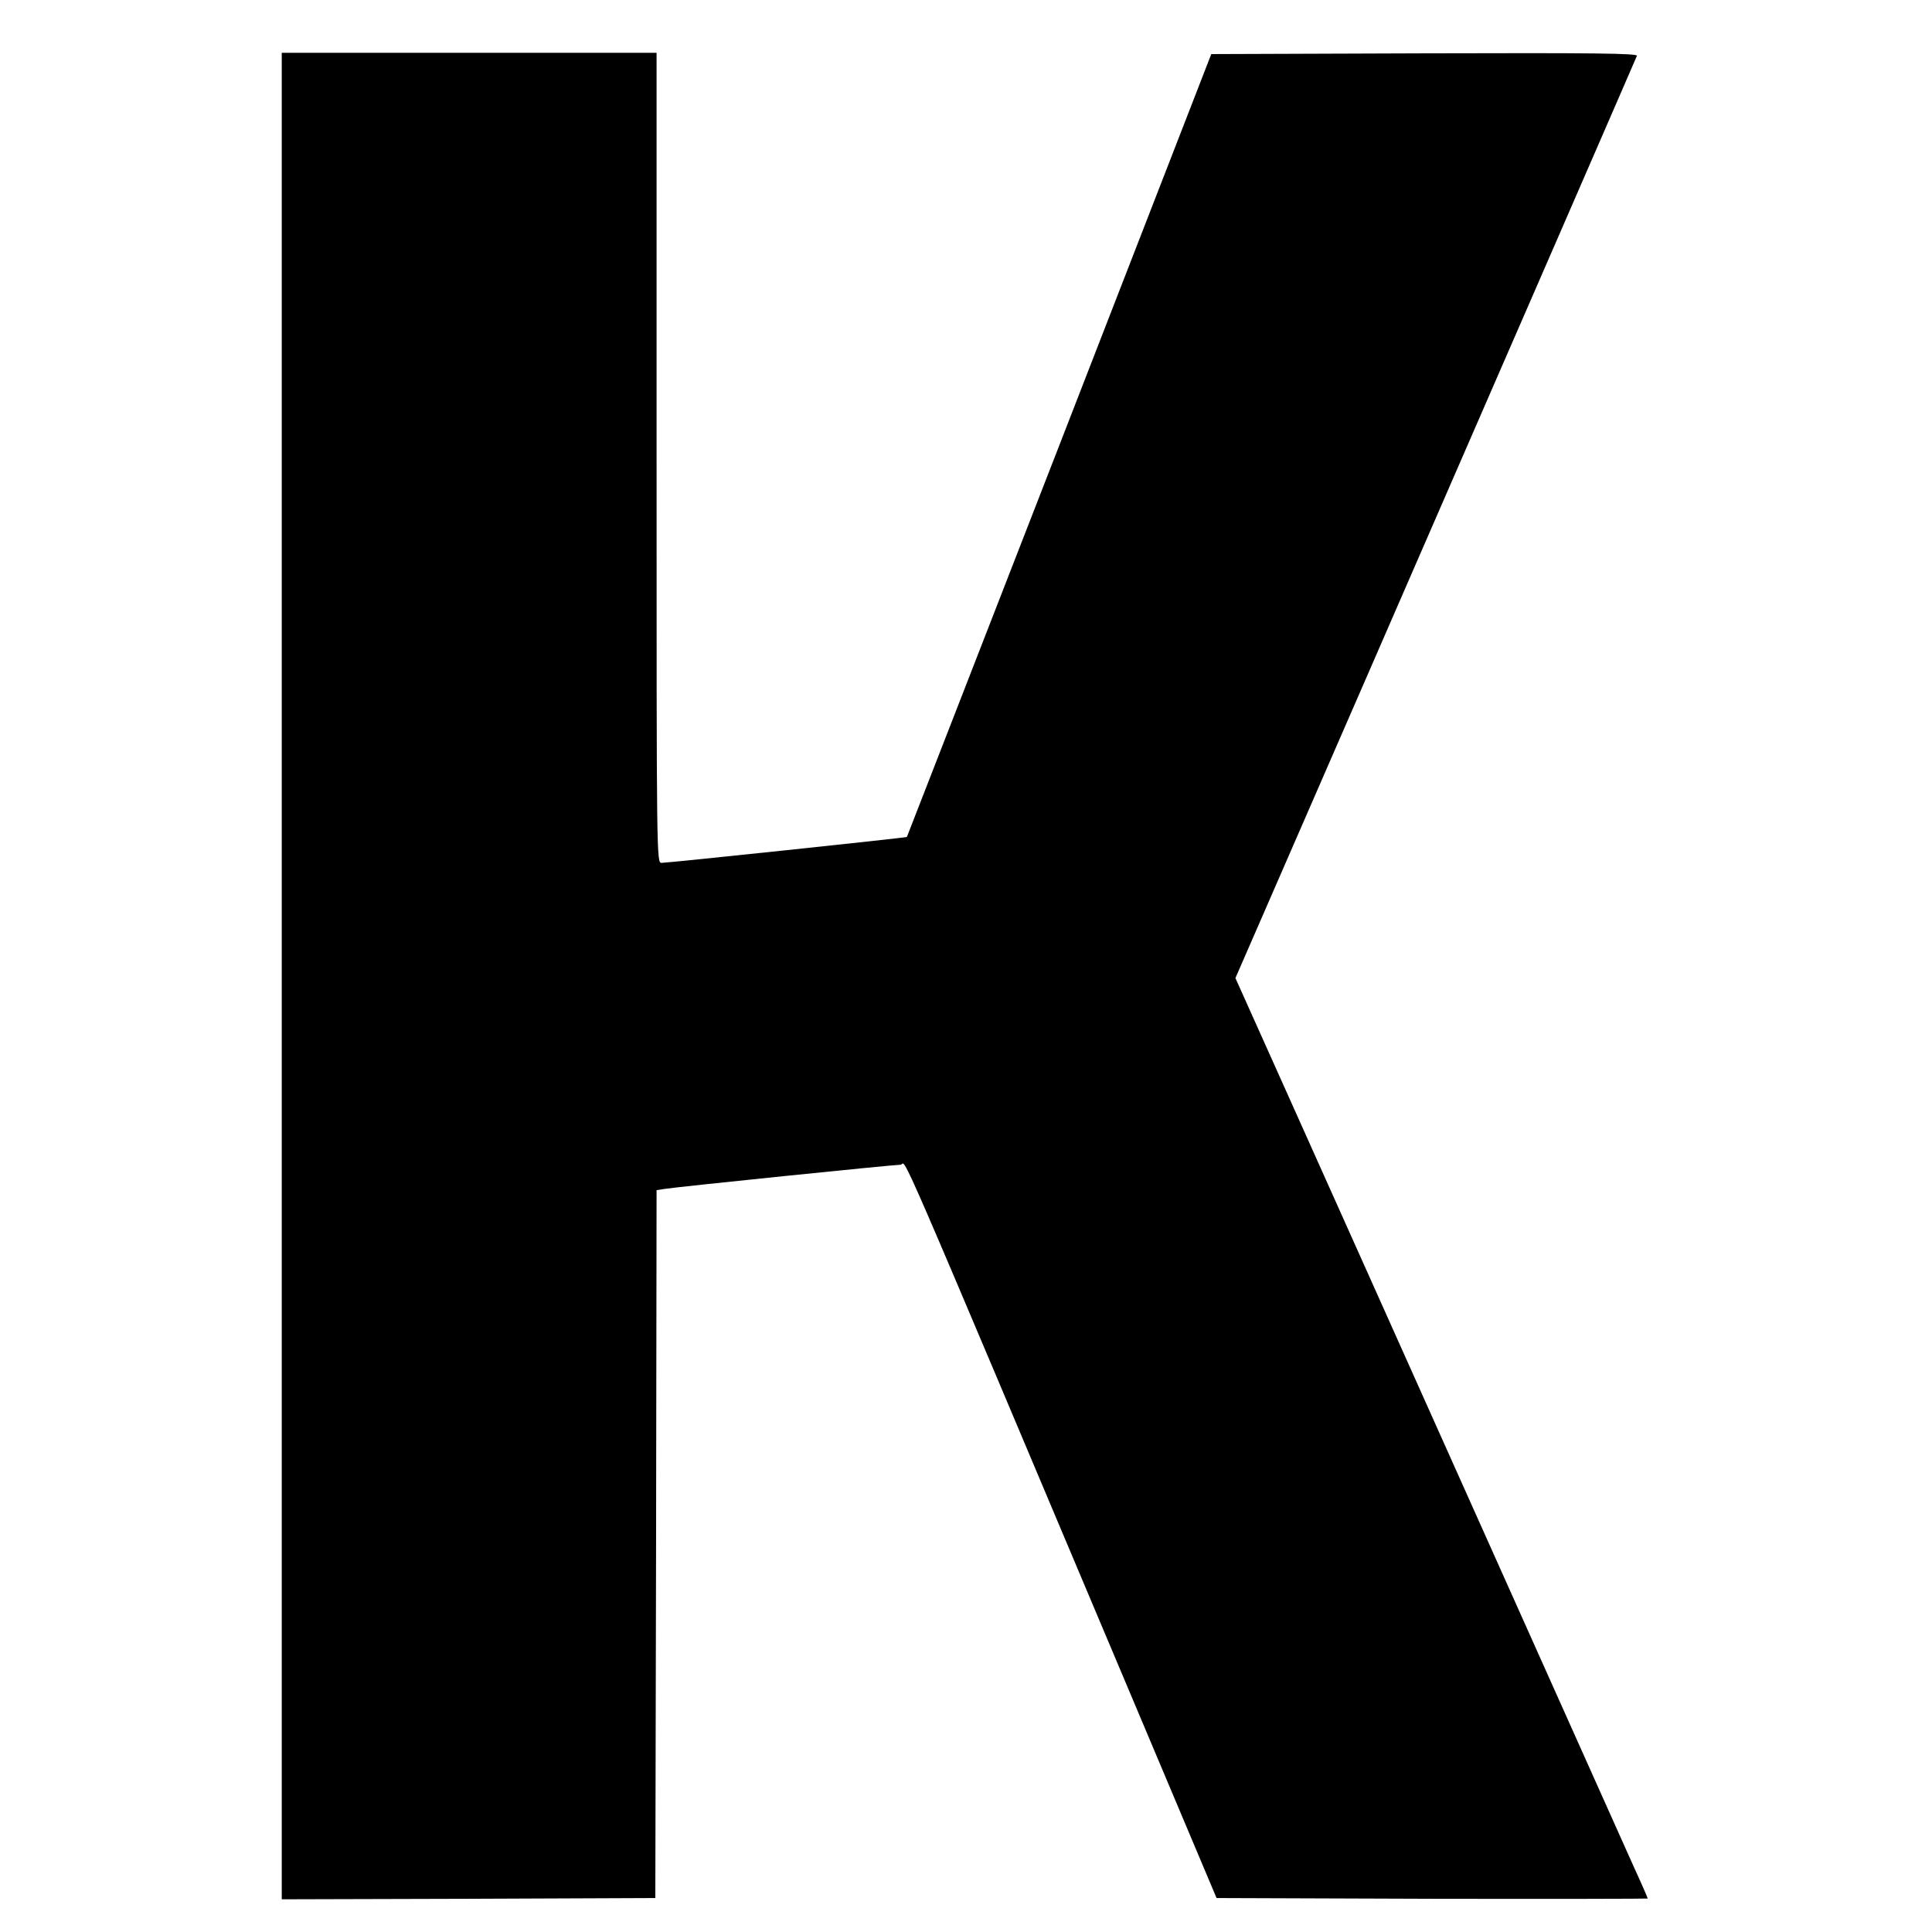
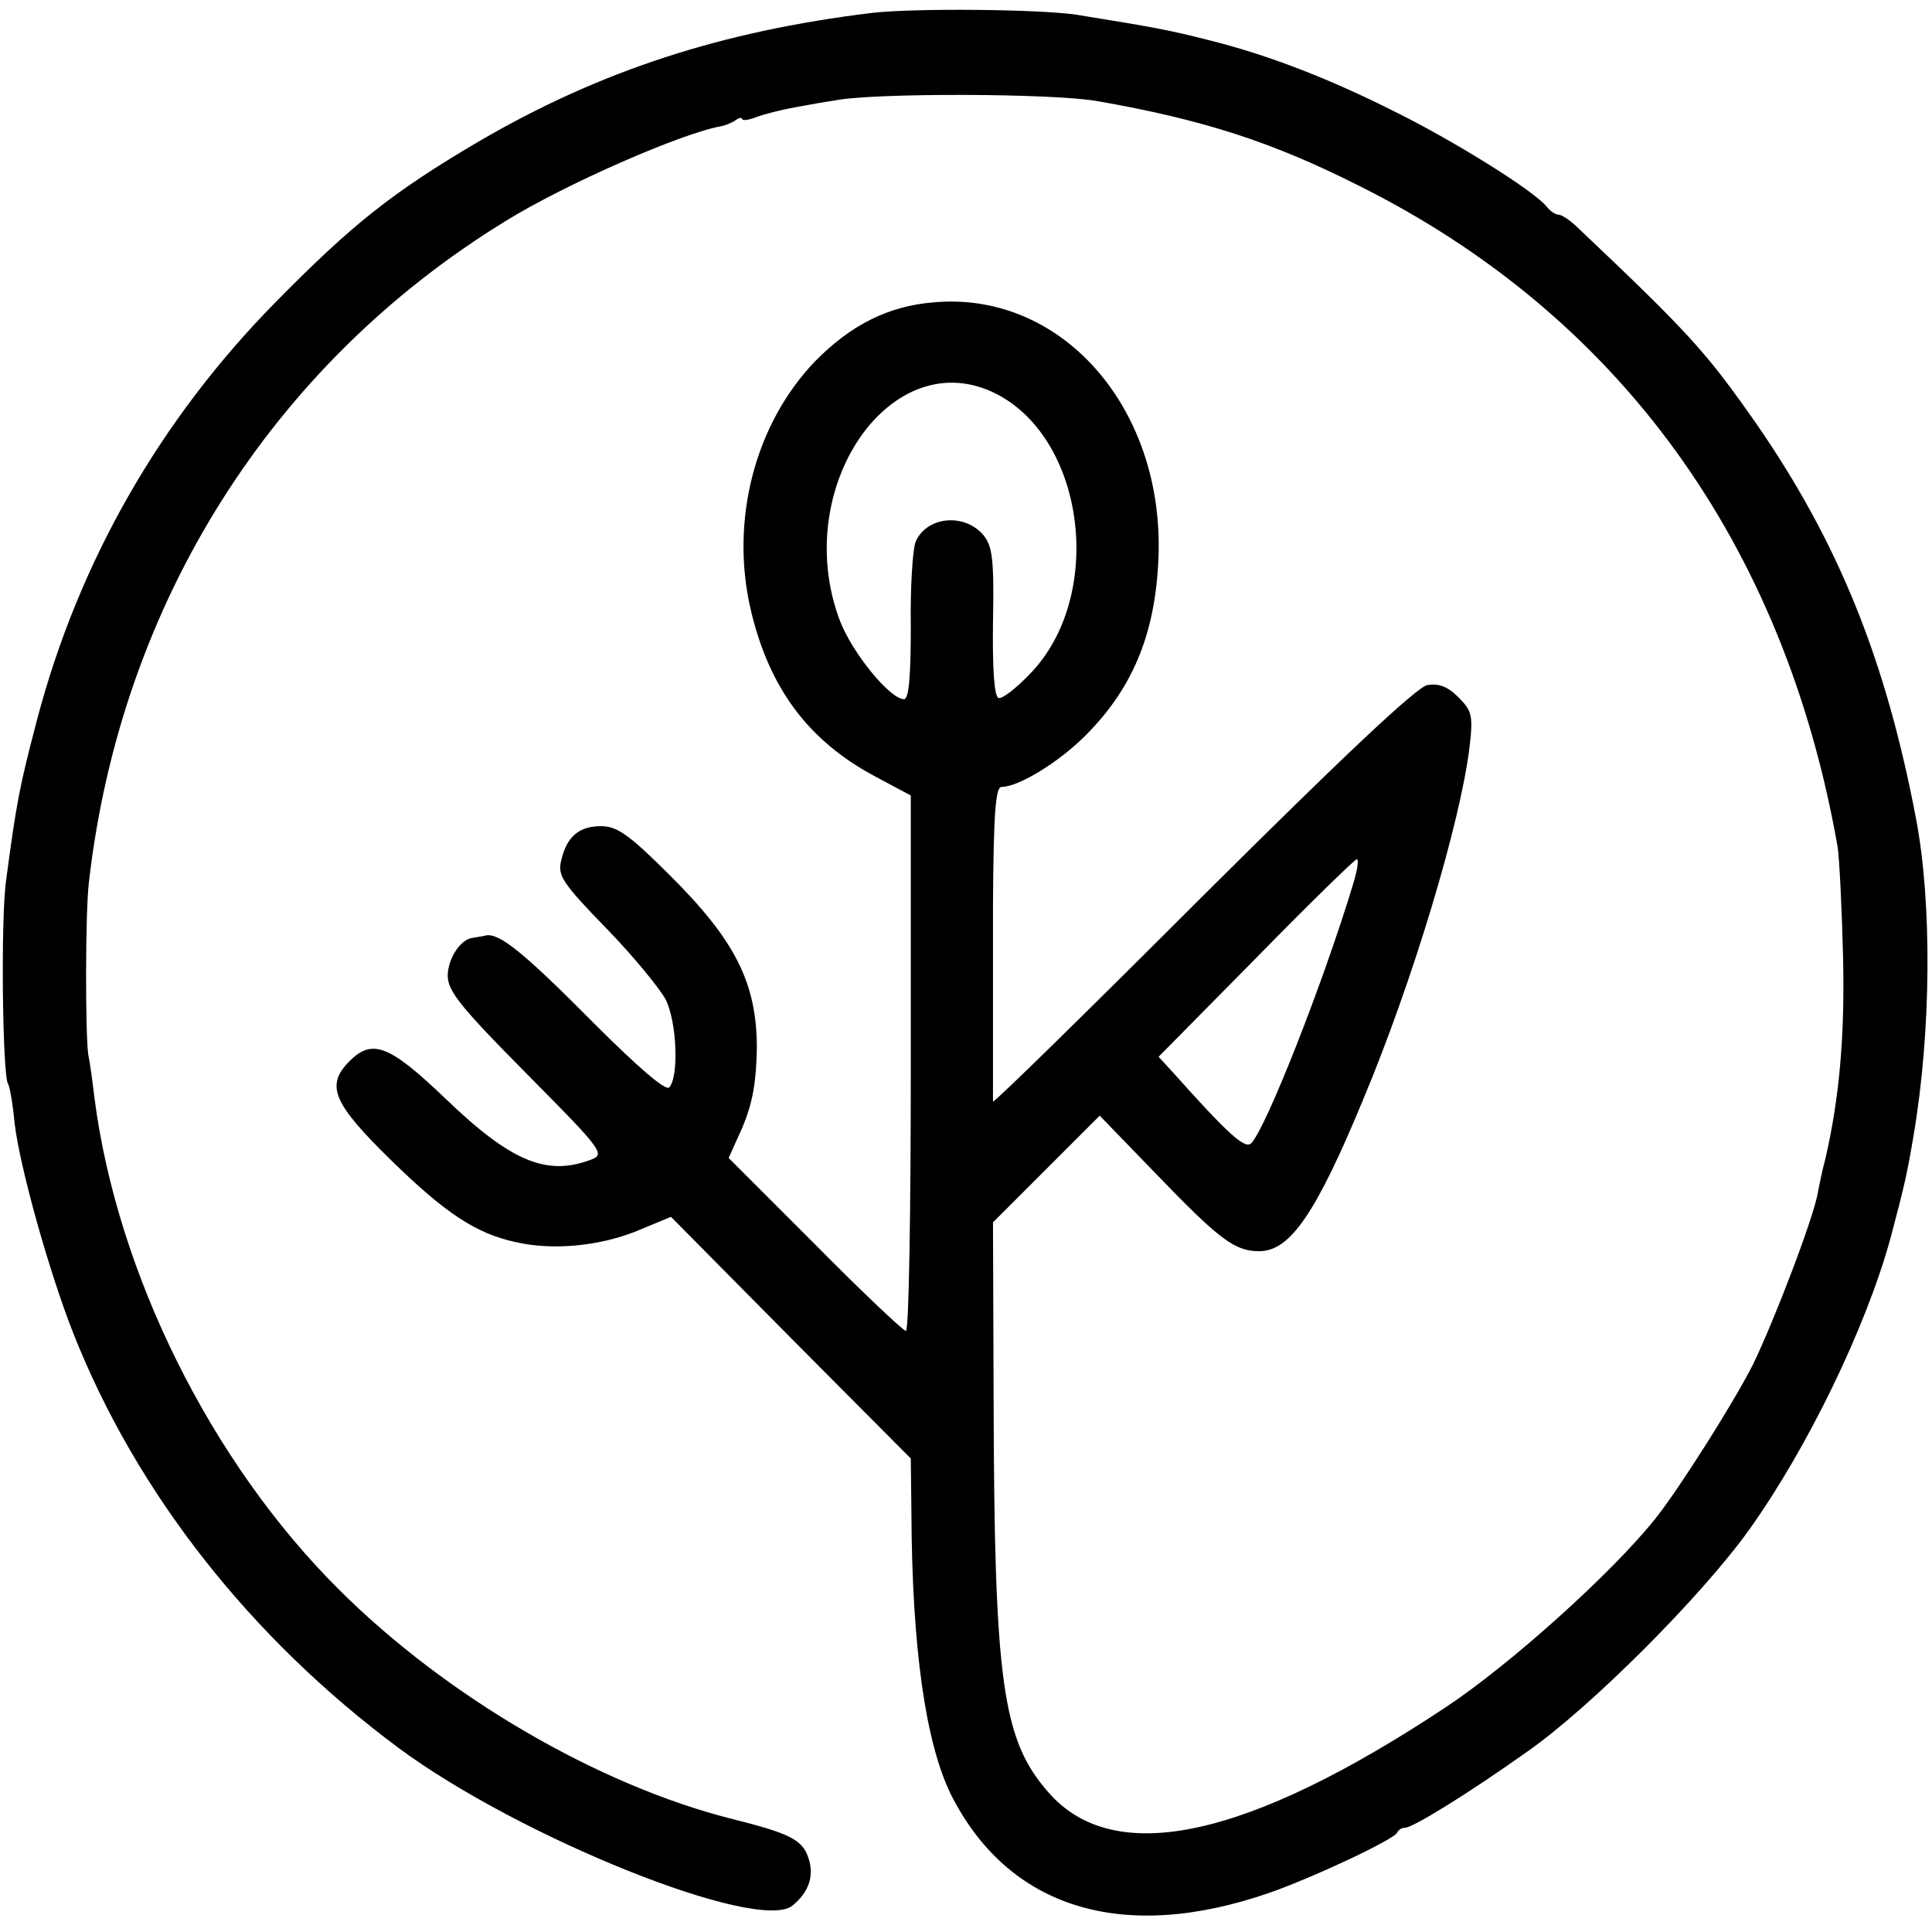
- <svg xmlns="http://www.w3.org/2000/svg" height="1024" viewBox="0 0 768 768" width="1024">
-   <path d="m112 388v367l74.3-.2 74.2-.3.3-140.7.2-140.7 3.3-.5c4.8-.8 90.8-9.6 93.7-9.6 2.8 0-6.4-21.3 94.8 218.5l30.8 73 85.7.3c47.1.1 85.7 0 85.7-.1 0-.2-2.4-5.8-5.4-12.3-2.9-6.5-29.5-65.9-59.1-131.9s-64-142.9-76.6-170.9l-22.8-50.8 48.9-112.2c26.8-61.6 62.6-143.8 79.5-182.6s30.9-71.1 31.2-71.8c.4-1-16.6-1.2-84.3-1l-84.9.3-60.4 155.5c-33.3 85.5-60.5 155.6-60.6 155.7-.1.3-94.9 10.3-97.5 10.3-2 0-2-.3-2-161v-161h-149z" />
+ <svg xmlns="http://www.w3.org/2000/svg" version="1" width="420" height="420" viewBox="0 0 315 315">
+   <path d="M142.2 2.1c-24.7 3-44.5 9.5-64.2 21-14.1 8.3-20.6 13.5-33.1 26.2C26.1 68.4 12.8 91.6 6 117.5c-2.8 10.7-3.3 13.2-5 26-.9 6.1-.6 31.7.3 33.2.3.4.8 3.4 1.1 6.6.9 7.2 5.6 24.1 9.6 34.2 10.3 26 28.9 49.6 53 67.5 19.7 14.6 58.6 30.2 64.2 25.7 2.7-2.2 3.6-4.9 2.6-7.8-1-3-3.1-4-12.7-6.4-21.6-5.5-46.4-19.9-63.9-37.4-20.8-20.7-36.1-51.5-39.8-80.1-.3-2.5-.7-5.6-1-7-.5-3.2-.5-23.4.1-28.2 5.2-45.4 29.8-84.4 68-107.8 9.7-6 28.7-14.3 35-15.4.6-.1 1.6-.5 2.3-.9.6-.5 1.2-.6 1.2-.3s1 .2 2.3-.3c1.3-.5 4.1-1.2 6.3-1.6 2.1-.4 5-.9 6.4-1.1 6.2-1.3 35.9-1.2 43 .1 17.1 3 28.3 6.6 42.4 13.7C264 51.4 290.9 88.6 299.6 138c.3 1.9.7 10 .9 18 .3 12.9-.6 23.1-2.9 33-.4 1.4-.9 3.8-1.2 5.4-.7 4.2-7.2 21.1-10.6 28.1-3.2 6.3-12 20.2-15.9 25.1-7.1 8.9-23.7 23.8-34.1 30.7-32.4 21.5-54.1 26.2-64.8 14-7.6-8.6-8.9-17.9-9-64.9l-.1-28.1 8.7-8.7 8.7-8.7 9.1 9.4c10.4 10.8 12.9 12.7 16.9 12.7 5 0 9.2-6 16.9-24.6 8.1-19.3 15.9-45.2 17.4-57.6.6-5.1.4-5.9-1.8-8.1-1.8-1.8-3.2-2.3-5.1-2-1.8.4-13.7 11.6-36.7 34.5-18.7 18.7-34 33.7-34.1 33.4v-32.4c.1-14.4.4-18.9 1.4-18.9 2.8 0 9.5-4.1 13.9-8.6 7.7-7.8 11.3-16.8 11.7-29.3.7-24.2-16-43-36.7-41.1-7.4.6-13.5 3.7-19.3 9.6-9.8 10.2-13.9 25.9-10.5 40.5 3 12.8 9.4 21.4 20.3 27.2l5.8 3.1v43.6c0 24.1-.3 43.7-.8 43.7-.4 0-7.1-6.3-14.8-14.1l-14.1-14.1 2.3-5.1c1.6-3.9 2.2-7.2 2.3-12.8 0-10.6-3.5-17.6-14.3-28.3-6.5-6.5-8.5-7.9-11.1-7.9-3.6 0-5.6 1.7-6.5 5.6-.6 2.4.1 3.6 7.3 11 4.4 4.5 8.7 9.8 9.7 11.6 1.9 3.7 2.2 12.8.6 14.4-.6.6-5.3-3.5-12.3-10.5-11.5-11.6-15.3-14.6-17.5-14.3-.7.2-1.7.3-2.2.4-2 .2-4.1 3.4-4.1 6.2 0 2.5 2.2 5.2 12.9 16 12.5 12.6 12.8 13.1 10.4 14-7.2 2.7-13 .3-23.8-10.1-9-8.6-11.8-9.7-15.5-6-4 4-2.7 6.9 6.8 16.2 8.8 8.6 13.8 11.9 20.2 13.3 6 1.4 13.5.7 19.6-1.7l5.8-2.4 19.5 19.7 19.6 19.7.1 8.8c.1 22.1 2.3 37.6 6.5 46.1 9.4 18.5 28 24.2 51.9 15.9 7.4-2.6 20.3-8.7 20.8-9.8.2-.5.8-.8 1.3-.8 1.2 0 9.9-5.3 19.9-12.4 10.3-7.2 28.4-25.3 36.2-36.2 9.5-13.3 19-32.9 23-47.4 2.3-8.6 2.8-10.9 3.8-16.9 2.9-17.1 3-38 .4-51.6-4.9-25.8-12.6-45-26.1-64.5-8.2-11.7-10.8-14.6-29.5-32.3-1-.9-2.2-1.7-2.7-1.7s-1.4-.6-2-1.4c-2.2-2.6-14.8-10.5-24.7-15.4-10.5-5.3-20.5-9.2-30.1-11.6-6.6-1.7-9.4-2.2-21.8-4.2-6.1-.9-26.2-1.1-33.3-.3zm20.4 62.2c14.5 7.6 17.5 33.1 5.3 45.6-2.2 2.3-4.5 4.1-5.1 3.9-.7-.3-1-4.7-.9-12.4.2-10.3-.1-12.4-1.6-14.2-3.1-3.6-9.2-3-11 1.1-.5 1.2-.9 7.5-.8 13.9 0 7.9-.3 11.8-1.1 11.8-2.3 0-8.5-7.6-10.5-12.9-8.1-21.7 8.6-45.7 25.7-36.8zm58 79.9c-4.8 15.9-14.2 39.8-16.6 42.2-1 1-3.7-1.4-12.8-11.6l-2.3-2.5 15.8-16c8.7-8.9 16.1-16.1 16.5-16.2.4 0 .1 1.8-.6 4.1z" />
</svg>
